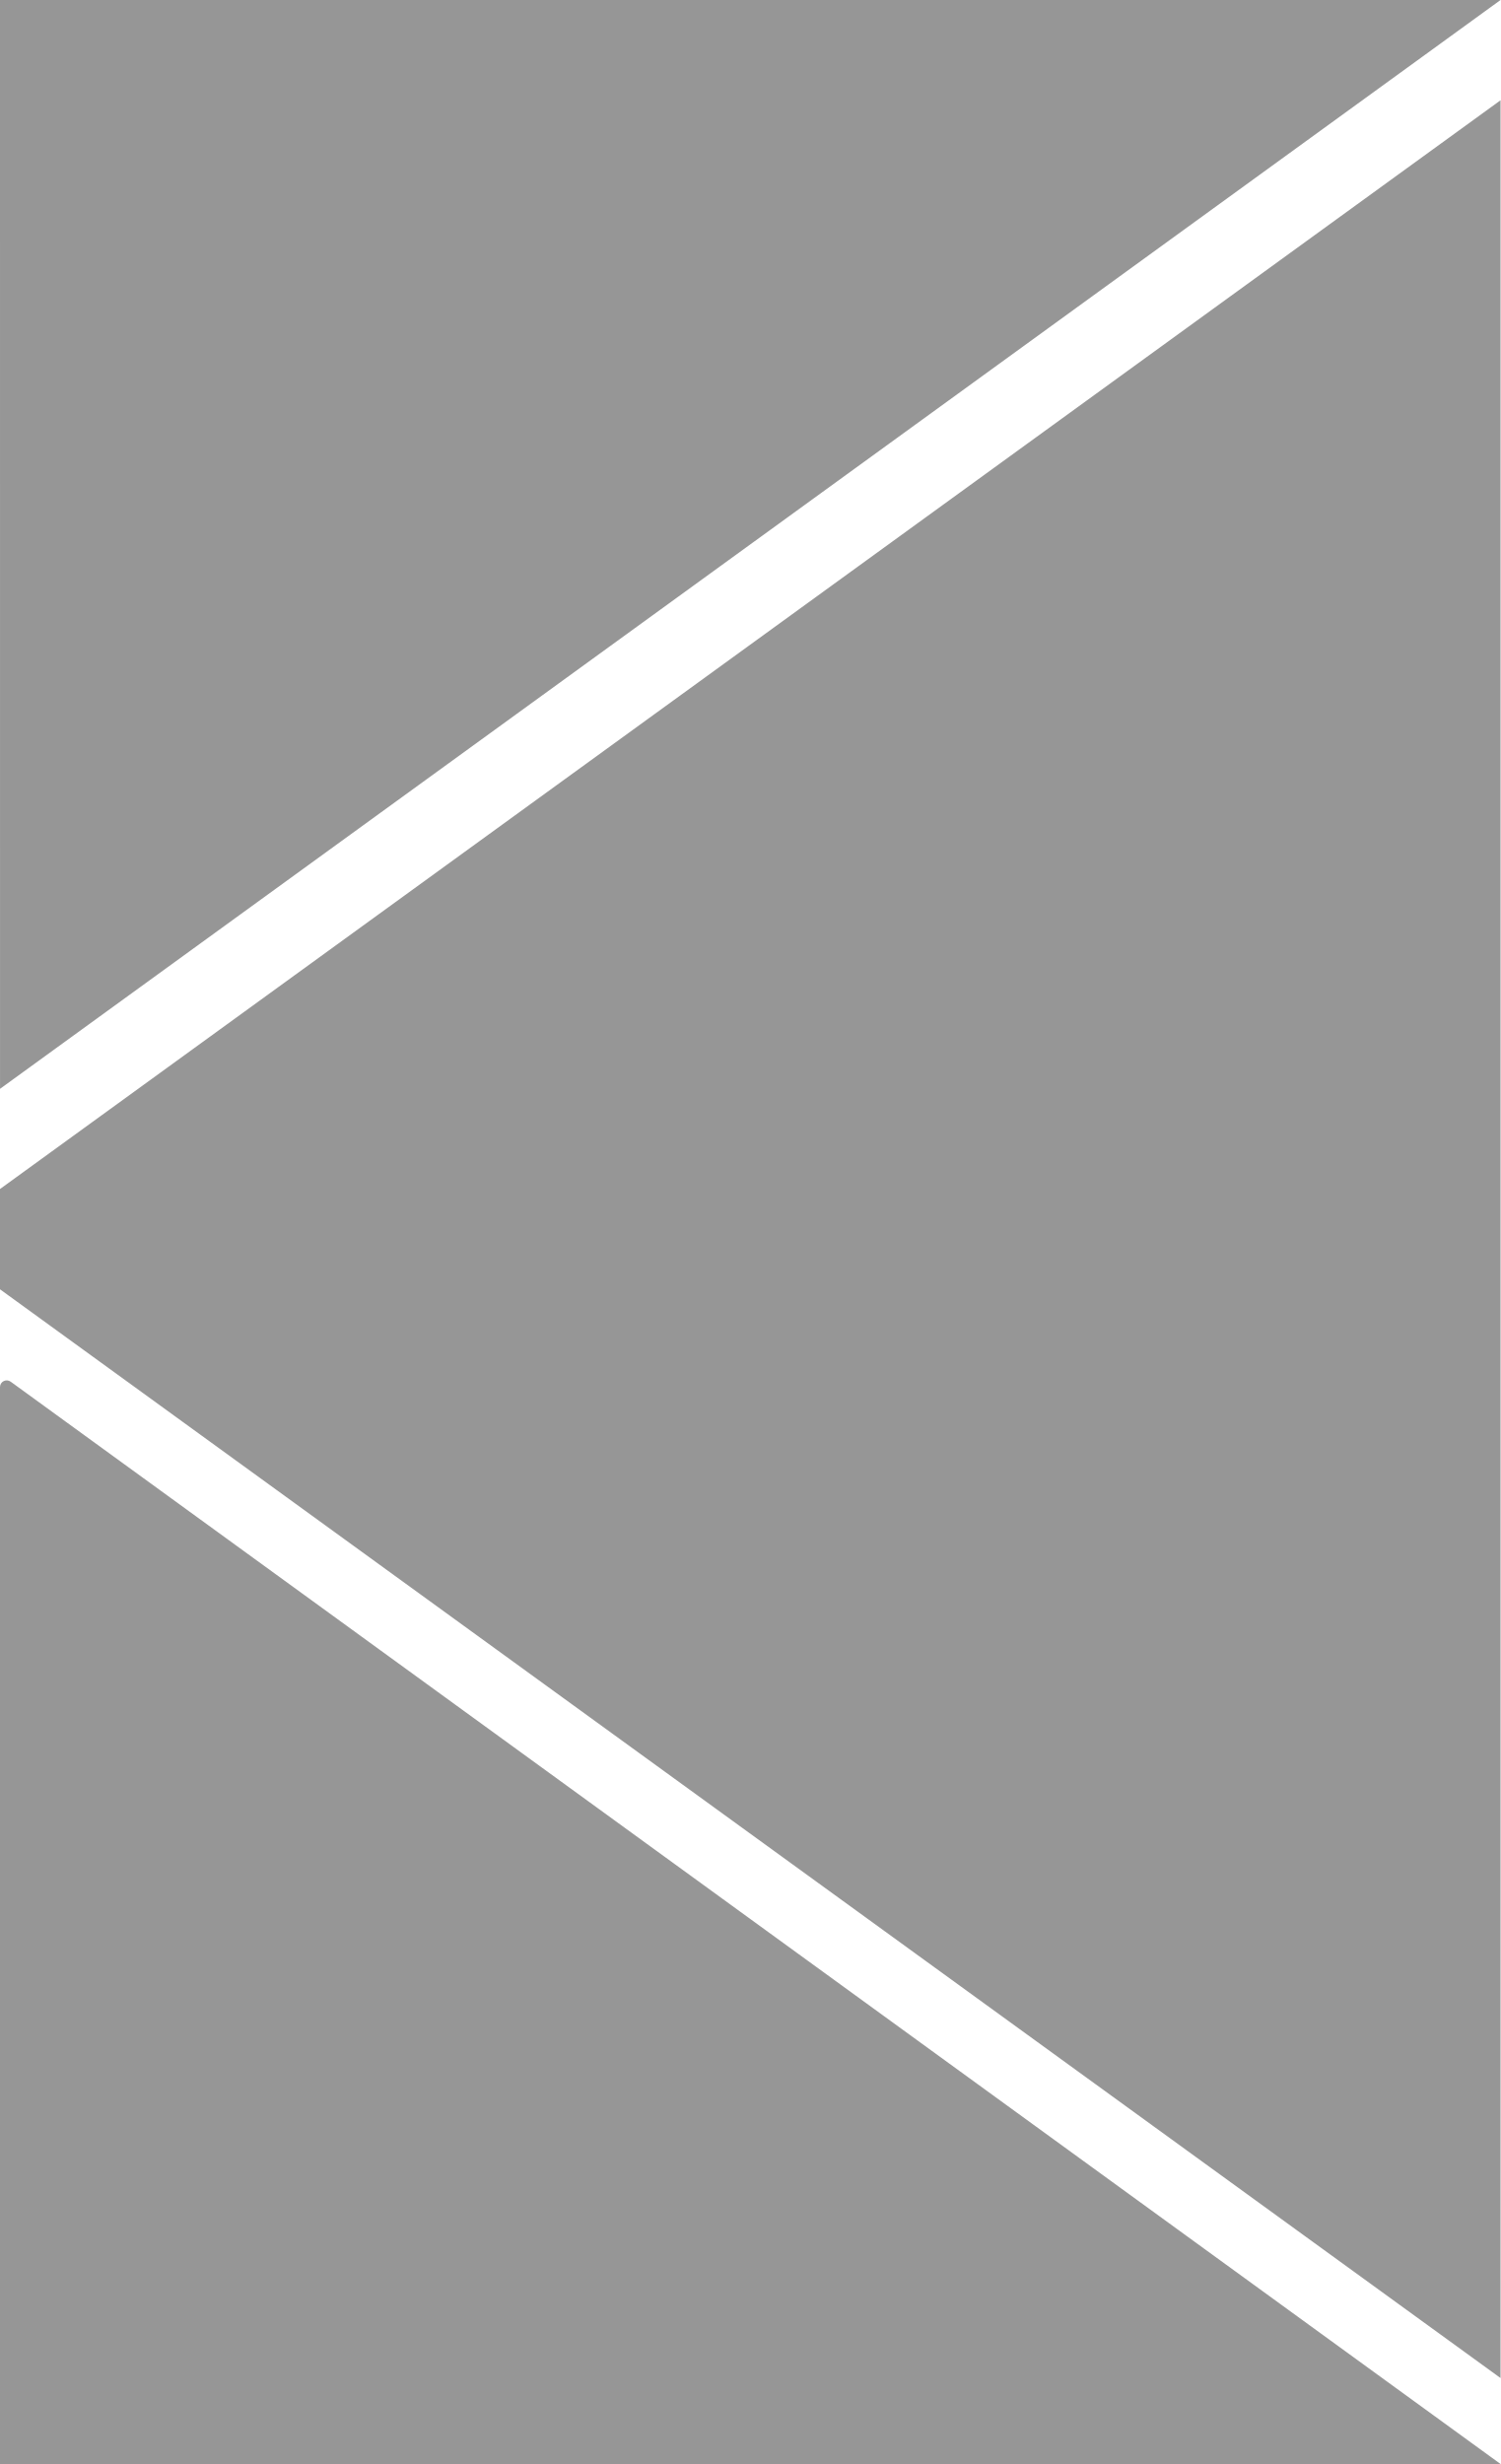
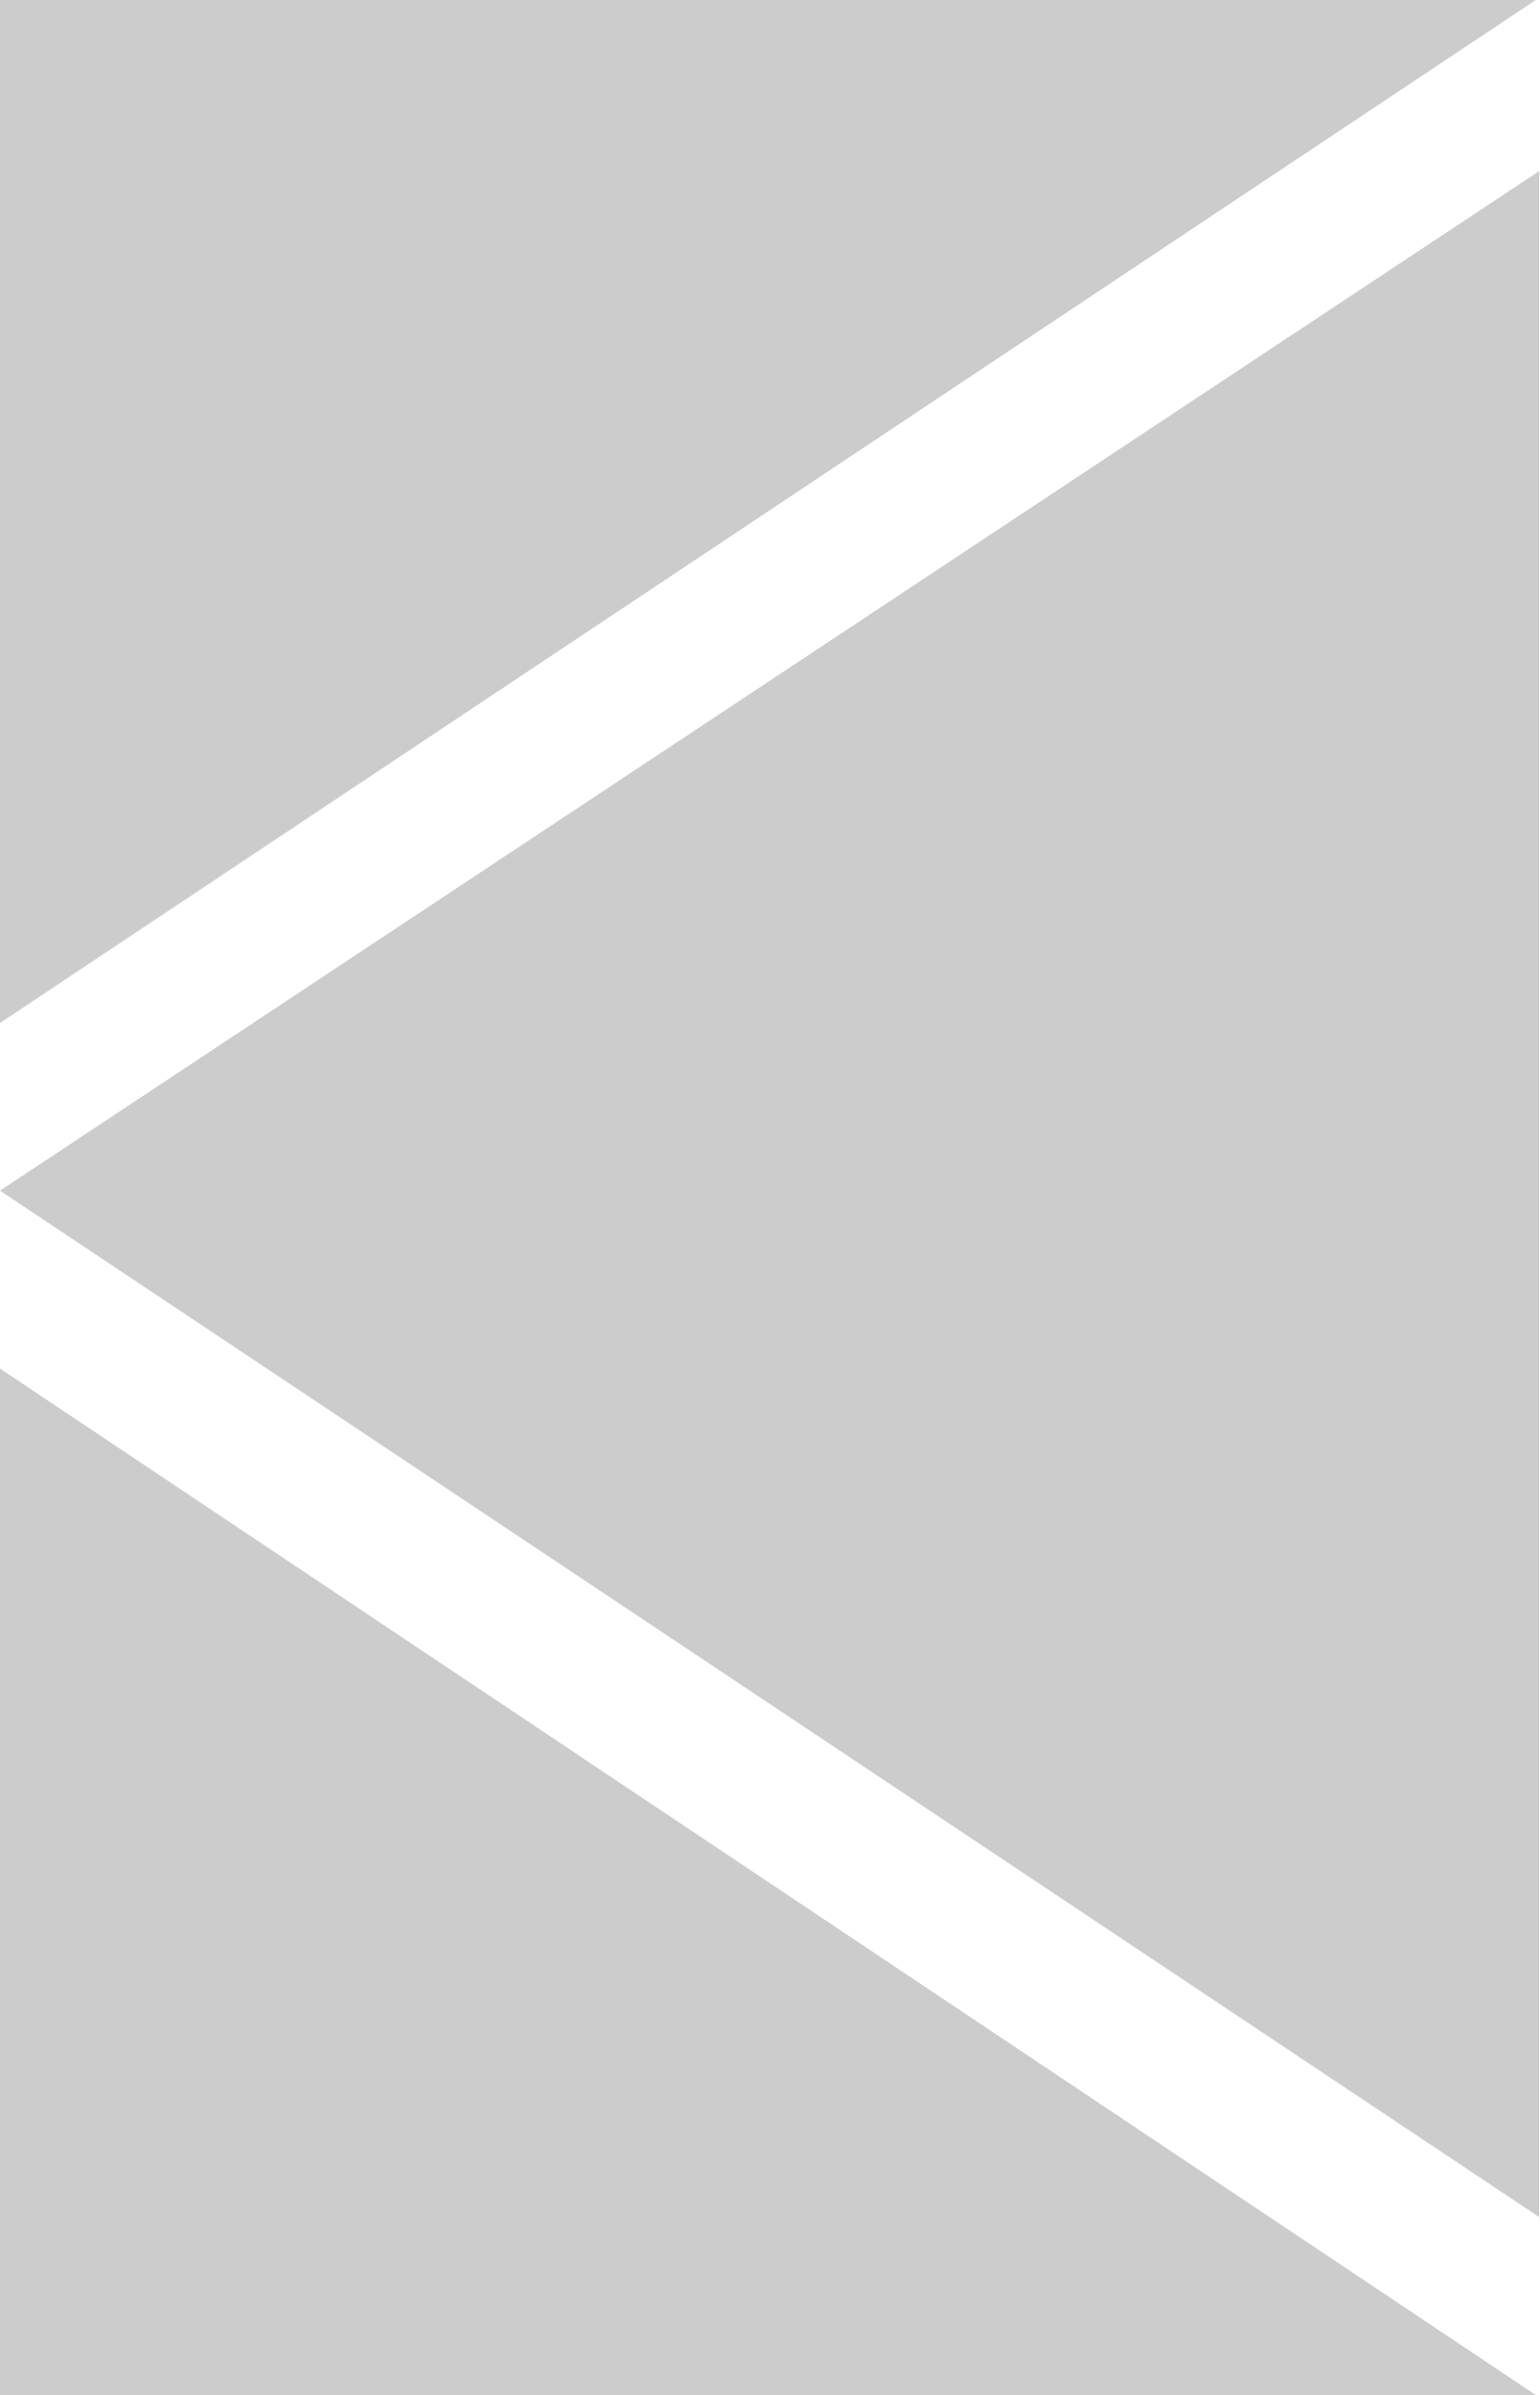
- <svg xmlns="http://www.w3.org/2000/svg" id="LeftDoor" viewBox="0 0 419 688">
+ <svg xmlns="http://www.w3.org/2000/svg" id="LeftDoor" viewBox="0 0 450 700">
  <defs>
    <style>
      .cls-1 {
-         fill: rgb(150,150,150);
+         fill: #ccc;
      }
    </style>
  </defs>
  <g id="fron">
-     <path class="cls-1" d="M3,385.81,419,688H0V387.33A1.87,1.87,0,0,1,3,385.81Z" transform="translate(0 0)" />
-     <polygon class="cls-1" points="0 332 0 360 419 664 419 28 0 332" />
-     <polygon class="cls-1" points="0.01 304.02 419 0 0 0 0.01 304.02" />
+     <polygon class="cls-1" points="0 400 449 700 0 700 0 400" />
+     <polygon class="cls-1" points="0 348 450 648 450 50 0 348" />
+     <polygon class="cls-1" points="0 299 449 0 0 0 0 299" />
  </g>
</svg>
